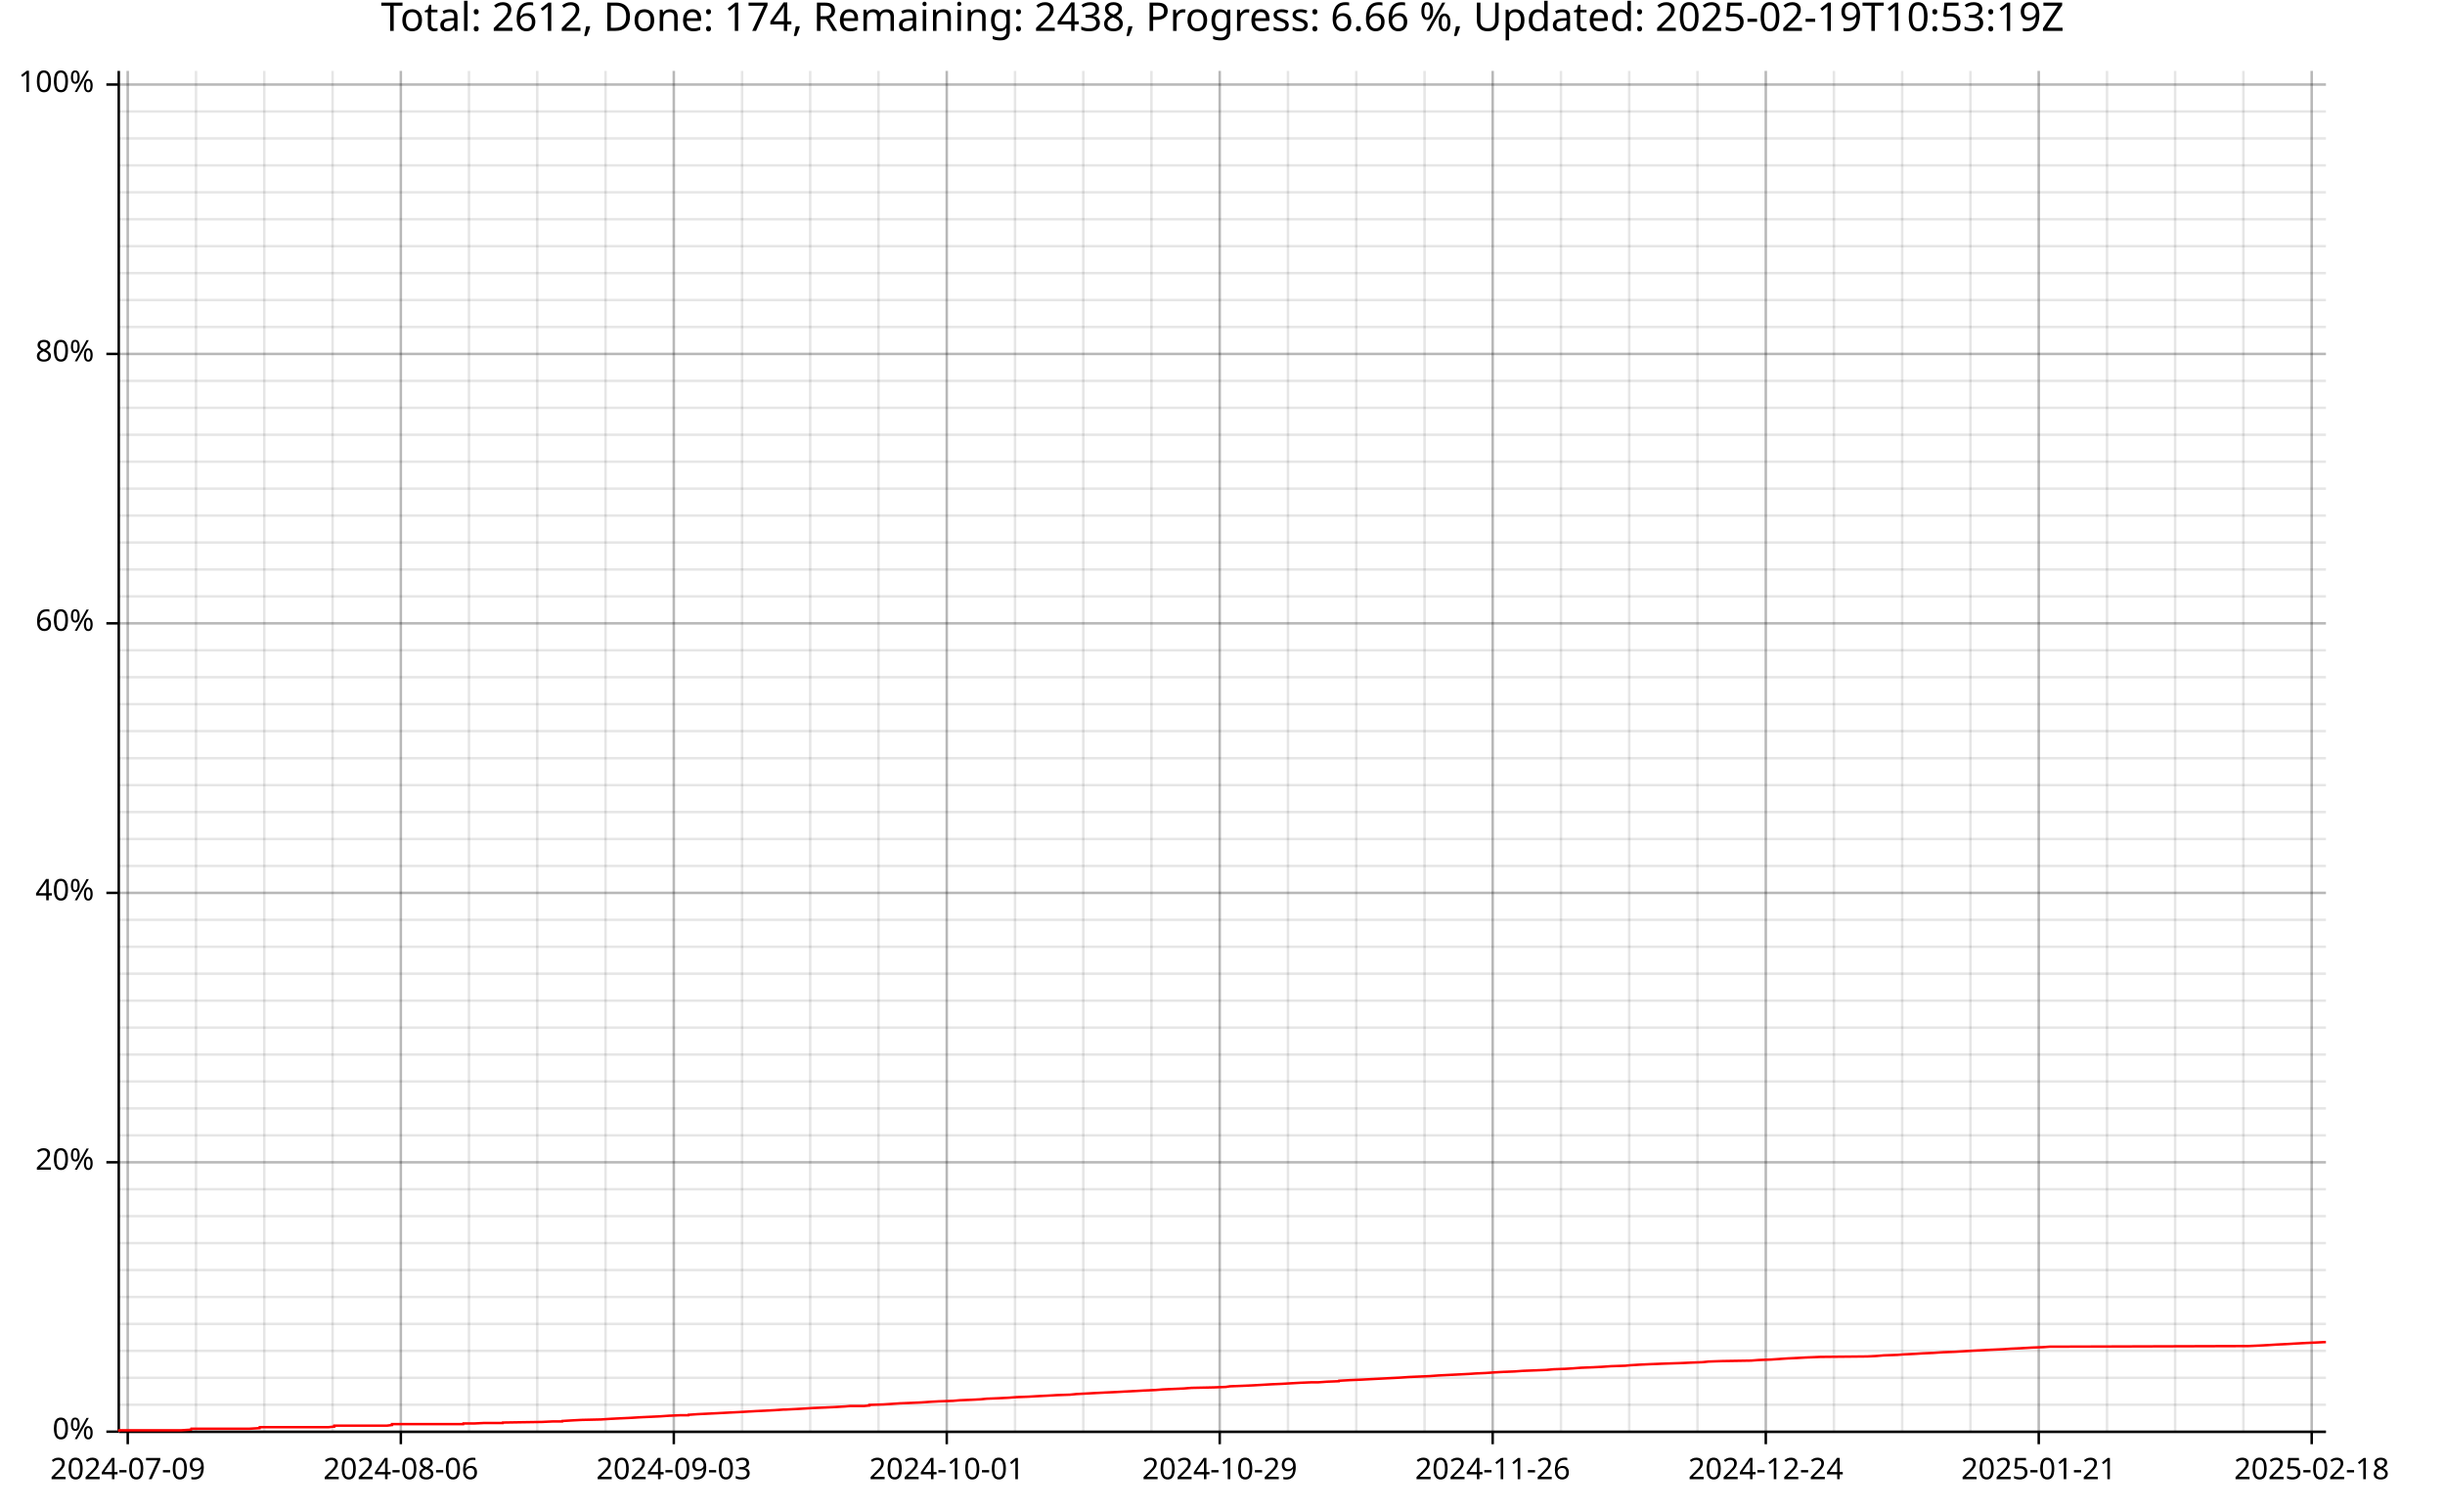
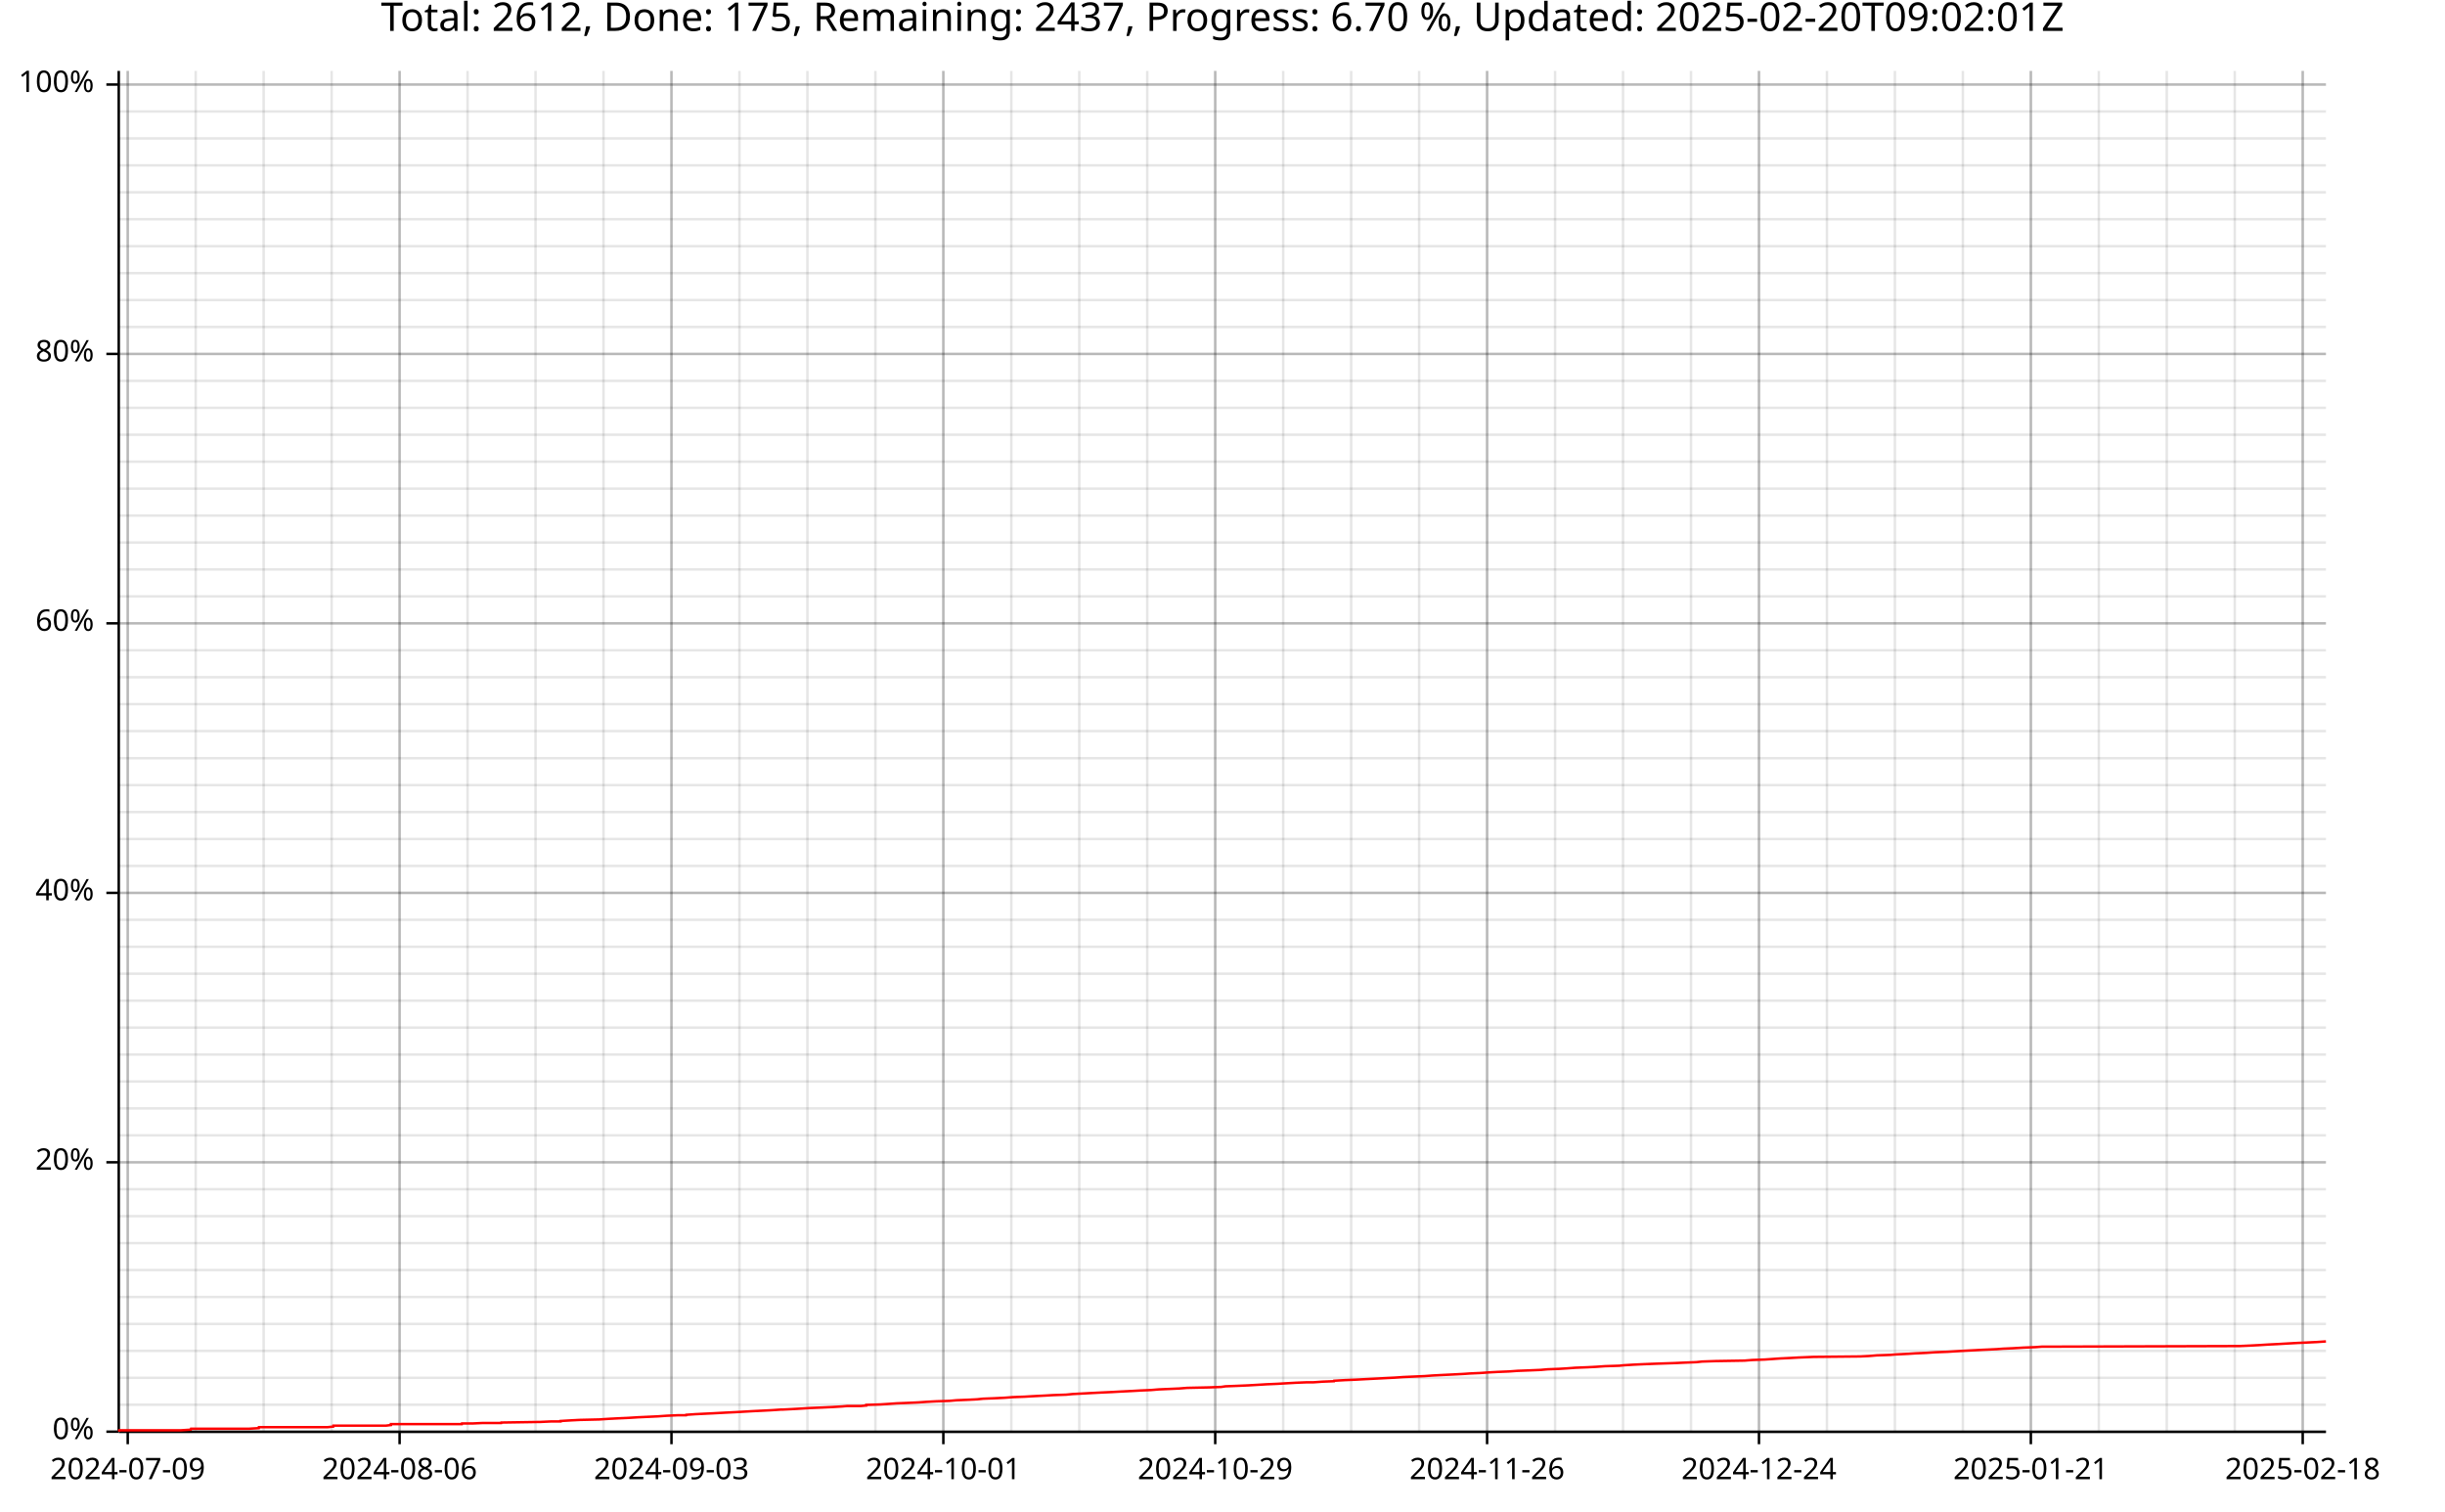
<svg xmlns="http://www.w3.org/2000/svg" width="987" height="610" viewBox="0 0 15792 9760">
  <text x="7896" y="5" dy="0.76em" text-anchor="middle" font-family="sans-serif" font-size="256" opacity="1" fill="#000000">
- Total: 2612, Done: 174, Remaining: 2438, Progress: 6.66 %, Updated: 2025-02-19T10:53:19Z
+ Total: 2612, Done: 175, Remaining: 2437, Progress: 6.70 %, Updated: 2025-02-20T09:02:01Z
</text>
  <line opacity="0.1" stroke="#000000" stroke-width="16" x1="825" y1="9247" x2="825" y2="458" />
-   <line opacity="0.1" stroke="#000000" stroke-width="16" x1="1266" y1="9247" x2="1266" y2="458" />
-   <line opacity="0.1" stroke="#000000" stroke-width="16" x1="1707" y1="9247" x2="1707" y2="458" />
-   <line opacity="0.1" stroke="#000000" stroke-width="16" x1="2148" y1="9247" x2="2148" y2="458" />
-   <line opacity="0.1" stroke="#000000" stroke-width="16" x1="2589" y1="9247" x2="2589" y2="458" />
-   <line opacity="0.1" stroke="#000000" stroke-width="16" x1="3029" y1="9247" x2="3029" y2="458" />
-   <line opacity="0.1" stroke="#000000" stroke-width="16" x1="3470" y1="9247" x2="3470" y2="458" />
-   <line opacity="0.1" stroke="#000000" stroke-width="16" x1="3911" y1="9247" x2="3911" y2="458" />
-   <line opacity="0.1" stroke="#000000" stroke-width="16" x1="4352" y1="9247" x2="4352" y2="458" />
-   <line opacity="0.1" stroke="#000000" stroke-width="16" x1="4793" y1="9247" x2="4793" y2="458" />
-   <line opacity="0.1" stroke="#000000" stroke-width="16" x1="5233" y1="9247" x2="5233" y2="458" />
-   <line opacity="0.1" stroke="#000000" stroke-width="16" x1="5674" y1="9247" x2="5674" y2="458" />
-   <line opacity="0.1" stroke="#000000" stroke-width="16" x1="6115" y1="9247" x2="6115" y2="458" />
-   <line opacity="0.1" stroke="#000000" stroke-width="16" x1="6556" y1="9247" x2="6556" y2="458" />
-   <line opacity="0.1" stroke="#000000" stroke-width="16" x1="6997" y1="9247" x2="6997" y2="458" />
-   <line opacity="0.1" stroke="#000000" stroke-width="16" x1="7437" y1="9247" x2="7437" y2="458" />
-   <line opacity="0.1" stroke="#000000" stroke-width="16" x1="7878" y1="9247" x2="7878" y2="458" />
-   <line opacity="0.1" stroke="#000000" stroke-width="16" x1="8319" y1="9247" x2="8319" y2="458" />
-   <line opacity="0.1" stroke="#000000" stroke-width="16" x1="8760" y1="9247" x2="8760" y2="458" />
-   <line opacity="0.1" stroke="#000000" stroke-width="16" x1="9201" y1="9247" x2="9201" y2="458" />
-   <line opacity="0.1" stroke="#000000" stroke-width="16" x1="9641" y1="9247" x2="9641" y2="458" />
-   <line opacity="0.1" stroke="#000000" stroke-width="16" x1="10082" y1="9247" x2="10082" y2="458" />
-   <line opacity="0.1" stroke="#000000" stroke-width="16" x1="10523" y1="9247" x2="10523" y2="458" />
-   <line opacity="0.1" stroke="#000000" stroke-width="16" x1="10964" y1="9247" x2="10964" y2="458" />
-   <line opacity="0.1" stroke="#000000" stroke-width="16" x1="11405" y1="9247" x2="11405" y2="458" />
-   <line opacity="0.1" stroke="#000000" stroke-width="16" x1="11845" y1="9247" x2="11845" y2="458" />
-   <line opacity="0.1" stroke="#000000" stroke-width="16" x1="12286" y1="9247" x2="12286" y2="458" />
-   <line opacity="0.1" stroke="#000000" stroke-width="16" x1="12727" y1="9247" x2="12727" y2="458" />
-   <line opacity="0.1" stroke="#000000" stroke-width="16" x1="13168" y1="9247" x2="13168" y2="458" />
-   <line opacity="0.1" stroke="#000000" stroke-width="16" x1="13609" y1="9247" x2="13609" y2="458" />
-   <line opacity="0.1" stroke="#000000" stroke-width="16" x1="14049" y1="9247" x2="14049" y2="458" />
-   <line opacity="0.1" stroke="#000000" stroke-width="16" x1="14490" y1="9247" x2="14490" y2="458" />
-   <line opacity="0.1" stroke="#000000" stroke-width="16" x1="14931" y1="9247" x2="14931" y2="458" />
+   <line opacity="0.1" stroke="#000000" stroke-width="16" x1="1264" y1="9247" x2="1264" y2="458" />
+   <line opacity="0.1" stroke="#000000" stroke-width="16" x1="1703" y1="9247" x2="1703" y2="458" />
+   <line opacity="0.1" stroke="#000000" stroke-width="16" x1="2142" y1="9247" x2="2142" y2="458" />
+   <line opacity="0.1" stroke="#000000" stroke-width="16" x1="2581" y1="9247" x2="2581" y2="458" />
+   <line opacity="0.1" stroke="#000000" stroke-width="16" x1="3020" y1="9247" x2="3020" y2="458" />
+   <line opacity="0.1" stroke="#000000" stroke-width="16" x1="3459" y1="9247" x2="3459" y2="458" />
+   <line opacity="0.1" stroke="#000000" stroke-width="16" x1="3898" y1="9247" x2="3898" y2="458" />
+   <line opacity="0.1" stroke="#000000" stroke-width="16" x1="4337" y1="9247" x2="4337" y2="458" />
+   <line opacity="0.1" stroke="#000000" stroke-width="16" x1="4776" y1="9247" x2="4776" y2="458" />
+   <line opacity="0.1" stroke="#000000" stroke-width="16" x1="5215" y1="9247" x2="5215" y2="458" />
+   <line opacity="0.1" stroke="#000000" stroke-width="16" x1="5654" y1="9247" x2="5654" y2="458" />
+   <line opacity="0.1" stroke="#000000" stroke-width="16" x1="6093" y1="9247" x2="6093" y2="458" />
+   <line opacity="0.1" stroke="#000000" stroke-width="16" x1="6532" y1="9247" x2="6532" y2="458" />
+   <line opacity="0.1" stroke="#000000" stroke-width="16" x1="6971" y1="9247" x2="6971" y2="458" />
+   <line opacity="0.1" stroke="#000000" stroke-width="16" x1="7410" y1="9247" x2="7410" y2="458" />
+   <line opacity="0.1" stroke="#000000" stroke-width="16" x1="7849" y1="9247" x2="7849" y2="458" />
+   <line opacity="0.1" stroke="#000000" stroke-width="16" x1="8288" y1="9247" x2="8288" y2="458" />
+   <line opacity="0.1" stroke="#000000" stroke-width="16" x1="8727" y1="9247" x2="8727" y2="458" />
+   <line opacity="0.1" stroke="#000000" stroke-width="16" x1="9166" y1="9247" x2="9166" y2="458" />
+   <line opacity="0.1" stroke="#000000" stroke-width="16" x1="9605" y1="9247" x2="9605" y2="458" />
+   <line opacity="0.1" stroke="#000000" stroke-width="16" x1="10044" y1="9247" x2="10044" y2="458" />
+   <line opacity="0.1" stroke="#000000" stroke-width="16" x1="10483" y1="9247" x2="10483" y2="458" />
+   <line opacity="0.1" stroke="#000000" stroke-width="16" x1="10922" y1="9247" x2="10922" y2="458" />
+   <line opacity="0.1" stroke="#000000" stroke-width="16" x1="11361" y1="9247" x2="11361" y2="458" />
+   <line opacity="0.1" stroke="#000000" stroke-width="16" x1="11800" y1="9247" x2="11800" y2="458" />
+   <line opacity="0.1" stroke="#000000" stroke-width="16" x1="12239" y1="9247" x2="12239" y2="458" />
+   <line opacity="0.1" stroke="#000000" stroke-width="16" x1="12678" y1="9247" x2="12678" y2="458" />
+   <line opacity="0.1" stroke="#000000" stroke-width="16" x1="13117" y1="9247" x2="13117" y2="458" />
+   <line opacity="0.1" stroke="#000000" stroke-width="16" x1="13556" y1="9247" x2="13556" y2="458" />
+   <line opacity="0.1" stroke="#000000" stroke-width="16" x1="13995" y1="9247" x2="13995" y2="458" />
+   <line opacity="0.1" stroke="#000000" stroke-width="16" x1="14434" y1="9247" x2="14434" y2="458" />
+   <line opacity="0.1" stroke="#000000" stroke-width="16" x1="14873" y1="9247" x2="14873" y2="458" />
  <line opacity="0.1" stroke="#000000" stroke-width="16" x1="768" y1="9247" x2="15023" y2="9247" />
  <line opacity="0.1" stroke="#000000" stroke-width="16" x1="768" y1="9073" x2="15023" y2="9073" />
  <line opacity="0.1" stroke="#000000" stroke-width="16" x1="768" y1="8899" x2="15023" y2="8899" />
  <line opacity="0.1" stroke="#000000" stroke-width="16" x1="768" y1="8725" x2="15023" y2="8725" />
  <line opacity="0.1" stroke="#000000" stroke-width="16" x1="768" y1="8551" x2="15023" y2="8551" />
  <line opacity="0.1" stroke="#000000" stroke-width="16" x1="768" y1="8377" x2="15023" y2="8377" />
  <line opacity="0.1" stroke="#000000" stroke-width="16" x1="768" y1="8203" x2="15023" y2="8203" />
  <line opacity="0.1" stroke="#000000" stroke-width="16" x1="768" y1="8029" x2="15023" y2="8029" />
  <line opacity="0.1" stroke="#000000" stroke-width="16" x1="768" y1="7855" x2="15023" y2="7855" />
  <line opacity="0.1" stroke="#000000" stroke-width="16" x1="768" y1="7681" x2="15023" y2="7681" />
  <line opacity="0.1" stroke="#000000" stroke-width="16" x1="768" y1="7507" x2="15023" y2="7507" />
  <line opacity="0.1" stroke="#000000" stroke-width="16" x1="768" y1="7333" x2="15023" y2="7333" />
  <line opacity="0.1" stroke="#000000" stroke-width="16" x1="768" y1="7159" x2="15023" y2="7159" />
  <line opacity="0.1" stroke="#000000" stroke-width="16" x1="768" y1="6985" x2="15023" y2="6985" />
  <line opacity="0.1" stroke="#000000" stroke-width="16" x1="768" y1="6811" x2="15023" y2="6811" />
  <line opacity="0.1" stroke="#000000" stroke-width="16" x1="768" y1="6637" x2="15023" y2="6637" />
  <line opacity="0.1" stroke="#000000" stroke-width="16" x1="768" y1="6463" x2="15023" y2="6463" />
  <line opacity="0.1" stroke="#000000" stroke-width="16" x1="768" y1="6289" x2="15023" y2="6289" />
  <line opacity="0.1" stroke="#000000" stroke-width="16" x1="768" y1="6115" x2="15023" y2="6115" />
  <line opacity="0.1" stroke="#000000" stroke-width="16" x1="768" y1="5941" x2="15023" y2="5941" />
  <line opacity="0.1" stroke="#000000" stroke-width="16" x1="768" y1="5767" x2="15023" y2="5767" />
  <line opacity="0.1" stroke="#000000" stroke-width="16" x1="768" y1="5593" x2="15023" y2="5593" />
  <line opacity="0.1" stroke="#000000" stroke-width="16" x1="768" y1="5419" x2="15023" y2="5419" />
  <line opacity="0.1" stroke="#000000" stroke-width="16" x1="768" y1="5245" x2="15023" y2="5245" />
  <line opacity="0.1" stroke="#000000" stroke-width="16" x1="768" y1="5071" x2="15023" y2="5071" />
  <line opacity="0.1" stroke="#000000" stroke-width="16" x1="768" y1="4897" x2="15023" y2="4897" />
  <line opacity="0.1" stroke="#000000" stroke-width="16" x1="768" y1="4722" x2="15023" y2="4722" />
  <line opacity="0.1" stroke="#000000" stroke-width="16" x1="768" y1="4548" x2="15023" y2="4548" />
  <line opacity="0.1" stroke="#000000" stroke-width="16" x1="768" y1="4374" x2="15023" y2="4374" />
  <line opacity="0.1" stroke="#000000" stroke-width="16" x1="768" y1="4200" x2="15023" y2="4200" />
  <line opacity="0.1" stroke="#000000" stroke-width="16" x1="768" y1="4026" x2="15023" y2="4026" />
  <line opacity="0.1" stroke="#000000" stroke-width="16" x1="768" y1="3852" x2="15023" y2="3852" />
  <line opacity="0.1" stroke="#000000" stroke-width="16" x1="768" y1="3678" x2="15023" y2="3678" />
  <line opacity="0.1" stroke="#000000" stroke-width="16" x1="768" y1="3504" x2="15023" y2="3504" />
  <line opacity="0.1" stroke="#000000" stroke-width="16" x1="768" y1="3330" x2="15023" y2="3330" />
  <line opacity="0.1" stroke="#000000" stroke-width="16" x1="768" y1="3156" x2="15023" y2="3156" />
  <line opacity="0.1" stroke="#000000" stroke-width="16" x1="768" y1="2982" x2="15023" y2="2982" />
  <line opacity="0.1" stroke="#000000" stroke-width="16" x1="768" y1="2808" x2="15023" y2="2808" />
  <line opacity="0.1" stroke="#000000" stroke-width="16" x1="768" y1="2634" x2="15023" y2="2634" />
  <line opacity="0.1" stroke="#000000" stroke-width="16" x1="768" y1="2460" x2="15023" y2="2460" />
  <line opacity="0.1" stroke="#000000" stroke-width="16" x1="768" y1="2286" x2="15023" y2="2286" />
  <line opacity="0.1" stroke="#000000" stroke-width="16" x1="768" y1="2112" x2="15023" y2="2112" />
  <line opacity="0.1" stroke="#000000" stroke-width="16" x1="768" y1="1938" x2="15023" y2="1938" />
  <line opacity="0.1" stroke="#000000" stroke-width="16" x1="768" y1="1764" x2="15023" y2="1764" />
  <line opacity="0.1" stroke="#000000" stroke-width="16" x1="768" y1="1590" x2="15023" y2="1590" />
  <line opacity="0.1" stroke="#000000" stroke-width="16" x1="768" y1="1416" x2="15023" y2="1416" />
  <line opacity="0.1" stroke="#000000" stroke-width="16" x1="768" y1="1242" x2="15023" y2="1242" />
  <line opacity="0.1" stroke="#000000" stroke-width="16" x1="768" y1="1068" x2="15023" y2="1068" />
  <line opacity="0.1" stroke="#000000" stroke-width="16" x1="768" y1="894" x2="15023" y2="894" />
  <line opacity="0.1" stroke="#000000" stroke-width="16" x1="768" y1="720" x2="15023" y2="720" />
  <line opacity="0.1" stroke="#000000" stroke-width="16" x1="768" y1="546" x2="15023" y2="546" />
  <line opacity="0.2" stroke="#000000" stroke-width="16" x1="825" y1="9247" x2="825" y2="458" />
-   <line opacity="0.2" stroke="#000000" stroke-width="16" x1="2589" y1="9247" x2="2589" y2="458" />
-   <line opacity="0.2" stroke="#000000" stroke-width="16" x1="4352" y1="9247" x2="4352" y2="458" />
-   <line opacity="0.2" stroke="#000000" stroke-width="16" x1="6115" y1="9247" x2="6115" y2="458" />
-   <line opacity="0.2" stroke="#000000" stroke-width="16" x1="7878" y1="9247" x2="7878" y2="458" />
-   <line opacity="0.2" stroke="#000000" stroke-width="16" x1="9641" y1="9247" x2="9641" y2="458" />
-   <line opacity="0.2" stroke="#000000" stroke-width="16" x1="11405" y1="9247" x2="11405" y2="458" />
-   <line opacity="0.2" stroke="#000000" stroke-width="16" x1="13168" y1="9247" x2="13168" y2="458" />
-   <line opacity="0.2" stroke="#000000" stroke-width="16" x1="14931" y1="9247" x2="14931" y2="458" />
+   <line opacity="0.2" stroke="#000000" stroke-width="16" x1="2581" y1="9247" x2="2581" y2="458" />
+   <line opacity="0.2" stroke="#000000" stroke-width="16" x1="4337" y1="9247" x2="4337" y2="458" />
+   <line opacity="0.2" stroke="#000000" stroke-width="16" x1="6093" y1="9247" x2="6093" y2="458" />
+   <line opacity="0.2" stroke="#000000" stroke-width="16" x1="7849" y1="9247" x2="7849" y2="458" />
+   <line opacity="0.2" stroke="#000000" stroke-width="16" x1="9605" y1="9247" x2="9605" y2="458" />
+   <line opacity="0.2" stroke="#000000" stroke-width="16" x1="11361" y1="9247" x2="11361" y2="458" />
+   <line opacity="0.2" stroke="#000000" stroke-width="16" x1="13117" y1="9247" x2="13117" y2="458" />
+   <line opacity="0.2" stroke="#000000" stroke-width="16" x1="14873" y1="9247" x2="14873" y2="458" />
  <line opacity="0.2" stroke="#000000" stroke-width="16" x1="768" y1="9247" x2="15023" y2="9247" />
  <line opacity="0.2" stroke="#000000" stroke-width="16" x1="768" y1="7507" x2="15023" y2="7507" />
  <line opacity="0.2" stroke="#000000" stroke-width="16" x1="768" y1="5767" x2="15023" y2="5767" />
  <line opacity="0.2" stroke="#000000" stroke-width="16" x1="768" y1="4026" x2="15023" y2="4026" />
  <line opacity="0.2" stroke="#000000" stroke-width="16" x1="768" y1="2286" x2="15023" y2="2286" />
  <line opacity="0.2" stroke="#000000" stroke-width="16" x1="768" y1="546" x2="15023" y2="546" />
  <polyline fill="none" opacity="1" stroke="#000000" stroke-width="16" points="767,458 767,9247 " />
  <text x="608" y="9247" dy="0.5ex" text-anchor="end" font-family="sans-serif" font-size="192" opacity="1" fill="#000000">
0%
</text>
  <polyline fill="none" opacity="1" stroke="#000000" stroke-width="16" points="687,9247 767,9247 " />
  <text x="608" y="7507" dy="0.5ex" text-anchor="end" font-family="sans-serif" font-size="192" opacity="1" fill="#000000">
20%
</text>
  <polyline fill="none" opacity="1" stroke="#000000" stroke-width="16" points="687,7507 767,7507 " />
  <text x="608" y="5767" dy="0.5ex" text-anchor="end" font-family="sans-serif" font-size="192" opacity="1" fill="#000000">
40%
</text>
  <polyline fill="none" opacity="1" stroke="#000000" stroke-width="16" points="687,5767 767,5767 " />
  <text x="608" y="4026" dy="0.5ex" text-anchor="end" font-family="sans-serif" font-size="192" opacity="1" fill="#000000">
60%
</text>
  <polyline fill="none" opacity="1" stroke="#000000" stroke-width="16" points="687,4026 767,4026 " />
  <text x="608" y="2286" dy="0.5ex" text-anchor="end" font-family="sans-serif" font-size="192" opacity="1" fill="#000000">
80%
</text>
  <polyline fill="none" opacity="1" stroke="#000000" stroke-width="16" points="687,2286 767,2286 " />
  <text x="608" y="546" dy="0.5ex" text-anchor="end" font-family="sans-serif" font-size="192" opacity="1" fill="#000000">
100%
</text>
  <polyline fill="none" opacity="1" stroke="#000000" stroke-width="16" points="687,546 767,546 " />
  <polyline fill="none" opacity="1" stroke="#000000" stroke-width="16" points="768,9248 15023,9248 " />
  <text x="825" y="9408" dy="0.76em" text-anchor="middle" font-family="sans-serif" font-size="192" opacity="1" fill="#000000">
2024-07-09
</text>
  <polyline fill="none" opacity="1" stroke="#000000" stroke-width="16" points="825,9248 825,9328 " />
-   <text x="2589" y="9408" dy="0.76em" text-anchor="middle" font-family="sans-serif" font-size="192" opacity="1" fill="#000000">
+   <text x="2581" y="9408" dy="0.76em" text-anchor="middle" font-family="sans-serif" font-size="192" opacity="1" fill="#000000">
2024-08-06
</text>
-   <polyline fill="none" opacity="1" stroke="#000000" stroke-width="16" points="2589,9248 2589,9328 " />
-   <text x="4352" y="9408" dy="0.76em" text-anchor="middle" font-family="sans-serif" font-size="192" opacity="1" fill="#000000">
+   <polyline fill="none" opacity="1" stroke="#000000" stroke-width="16" points="2581,9248 2581,9328 " />
+   <text x="4337" y="9408" dy="0.76em" text-anchor="middle" font-family="sans-serif" font-size="192" opacity="1" fill="#000000">
2024-09-03
</text>
-   <polyline fill="none" opacity="1" stroke="#000000" stroke-width="16" points="4352,9248 4352,9328 " />
-   <text x="6115" y="9408" dy="0.76em" text-anchor="middle" font-family="sans-serif" font-size="192" opacity="1" fill="#000000">
+   <polyline fill="none" opacity="1" stroke="#000000" stroke-width="16" points="4337,9248 4337,9328 " />
+   <text x="6093" y="9408" dy="0.76em" text-anchor="middle" font-family="sans-serif" font-size="192" opacity="1" fill="#000000">
2024-10-01
</text>
-   <polyline fill="none" opacity="1" stroke="#000000" stroke-width="16" points="6115,9248 6115,9328 " />
-   <text x="7878" y="9408" dy="0.76em" text-anchor="middle" font-family="sans-serif" font-size="192" opacity="1" fill="#000000">
+   <polyline fill="none" opacity="1" stroke="#000000" stroke-width="16" points="6093,9248 6093,9328 " />
+   <text x="7849" y="9408" dy="0.76em" text-anchor="middle" font-family="sans-serif" font-size="192" opacity="1" fill="#000000">
2024-10-29
</text>
-   <polyline fill="none" opacity="1" stroke="#000000" stroke-width="16" points="7878,9248 7878,9328 " />
-   <text x="9641" y="9408" dy="0.76em" text-anchor="middle" font-family="sans-serif" font-size="192" opacity="1" fill="#000000">
+   <polyline fill="none" opacity="1" stroke="#000000" stroke-width="16" points="7849,9248 7849,9328 " />
+   <text x="9605" y="9408" dy="0.76em" text-anchor="middle" font-family="sans-serif" font-size="192" opacity="1" fill="#000000">
2024-11-26
</text>
-   <polyline fill="none" opacity="1" stroke="#000000" stroke-width="16" points="9641,9248 9641,9328 " />
-   <text x="11405" y="9408" dy="0.76em" text-anchor="middle" font-family="sans-serif" font-size="192" opacity="1" fill="#000000">
+   <polyline fill="none" opacity="1" stroke="#000000" stroke-width="16" points="9605,9248 9605,9328 " />
+   <text x="11361" y="9408" dy="0.76em" text-anchor="middle" font-family="sans-serif" font-size="192" opacity="1" fill="#000000">
2024-12-24
</text>
-   <polyline fill="none" opacity="1" stroke="#000000" stroke-width="16" points="11405,9248 11405,9328 " />
-   <text x="13168" y="9408" dy="0.76em" text-anchor="middle" font-family="sans-serif" font-size="192" opacity="1" fill="#000000">
+   <polyline fill="none" opacity="1" stroke="#000000" stroke-width="16" points="11361,9248 11361,9328 " />
+   <text x="13117" y="9408" dy="0.76em" text-anchor="middle" font-family="sans-serif" font-size="192" opacity="1" fill="#000000">
2025-01-21
</text>
-   <polyline fill="none" opacity="1" stroke="#000000" stroke-width="16" points="13168,9248 13168,9328 " />
-   <text x="14931" y="9408" dy="0.76em" text-anchor="middle" font-family="sans-serif" font-size="192" opacity="1" fill="#000000">
+   <polyline fill="none" opacity="1" stroke="#000000" stroke-width="16" points="13117,9248 13117,9328 " />
+   <text x="14873" y="9408" dy="0.76em" text-anchor="middle" font-family="sans-serif" font-size="192" opacity="1" fill="#000000">
2025-02-18
</text>
-   <polyline fill="none" opacity="1" stroke="#000000" stroke-width="16" points="14931,9248 14931,9328 " />
-   <polyline fill="none" opacity="1" stroke="#FF0000" stroke-width="16" points="768,9247 769,9244 769,9241 770,9238 856,9238 919,9238 982,9238 1048,9238 1109,9238 1172,9238 1234,9234 1234,9234 1235,9231 1235,9231 1236,9228 1301,9228 1363,9228 1364,9228 1427,9228 1490,9228 1609,9228 1610,9228 1676,9224 1676,9221 1677,9218 1741,9218 1804,9218 1921,9218 1921,9218 1990,9218 2121,9218 2121,9218 2159,9214 2159,9211 2160,9211 2160,9208 2181,9208 2181,9208 2245,9208 2310,9208 2371,9208 2432,9208 2500,9208 2532,9204 2532,9201 2532,9198 2622,9198 2688,9198 2748,9198 2808,9198 2808,9198 2810,9198 2874,9198 2929,9198 2929,9198 2992,9198 2993,9194 2993,9194 2993,9194 3061,9194 3125,9191 3125,9191 3177,9191 3247,9191 3248,9188 3248,9188 3502,9184 3502,9184 3567,9181 3568,9181 3631,9181 3632,9178 3632,9178 3698,9174 3698,9174 3756,9171 3756,9171 3883,9168 3883,9168 3883,9168 3944,9164 3944,9164 4003,9161 4003,9161 4069,9158 4069,9158 4134,9154 4134,9154 4199,9151 4199,9151 4263,9148 4263,9148 4320,9144 4320,9144 4320,9144 4390,9141 4390,9141 4444,9141 4446,9141 4447,9138 4447,9138 4505,9134 4505,9134 4565,9131 4565,9131 4627,9128 4627,9128 4701,9124 4701,9124 4764,9121 4764,9121 4816,9118 4816,9118 4886,9114 4886,9114 4949,9111 4949,9111 5005,9108 5005,9108 5064,9104 5064,9104 5076,9104 5134,9101 5134,9101 5189,9098 5189,9098 5252,9094 5252,9094 5327,9091 5328,9091 5390,9088 5390,9088 5458,9084 5458,9084 5458,9084 5491,9081 5491,9081 5581,9081 5615,9078 5615,9078 5615,9074 5615,9074 5706,9071 5706,9071 5754,9068 5754,9068 5811,9064 5811,9064 5886,9061 5886,9061 5951,9058 5951,9058 5951,9058 6010,9054 6010,9054 6064,9051 6064,9051 6155,9048 6155,9048 6200,9044 6200,9044 6276,9041 6276,9041 6333,9038 6333,9038 6373,9034 6373,9034 6449,9031 6449,9031 6511,9028 6511,9028 6564,9024 6564,9024 6642,9021 6642,9021 6693,9018 6693,9018 6772,9014 6772,9014 6823,9011 6823,9011 6911,9008 6911,9008 6952,9004 6952,9004 7008,9001 7008,9001 7008,9001 7008,9001 7008,9001 7008,9001 7063,8998 7063,8998 7142,8994 7142,8994 7208,8991 7208,8991 7262,8988 7262,8988 7341,8984 7341,8984 7392,8981 7393,8981 7463,8978 7463,8978 7511,8974 7511,8974 7579,8971 7646,8968 7646,8968 7696,8964 7838,8961 7839,8961 7917,8958 7944,8954 8021,8951 8090,8948 8160,8944 8210,8941 8279,8938 8347,8934 8347,8934 8400,8931 8401,8931 8474,8928 8474,8928 8516,8928 8573,8924 8573,8924 8648,8921 8648,8921 8649,8918 8649,8918 8719,8914 8719,8914 8791,8911 8791,8911 8846,8908 8846,8908 8924,8904 8924,8904 8982,8901 8982,8901 9041,8898 9041,8898 9098,8894 9098,8894 9167,8891 9167,8891 9235,8888 9235,8888 9289,8884 9289,8884 9348,8881 9348,8881 9409,8878 9409,8878 9487,8874 9487,8874 9530,8871 9530,8871 9597,8868 9597,8868 9653,8864 9653,8864 9709,8861 9709,8861 9783,8858 9783,8858 9838,8854 9838,8854 9917,8851 9917,8851 9988,8848 9988,8848 10033,8844 10033,8844 10111,8841 10111,8841 10160,8838 10160,8838 10213,8834 10213,8834 10290,8831 10290,8831 10348,8828 10348,8828 10406,8824 10406,8824 10498,8821 10498,8821 10528,8818 10528,8818 10593,8814 10594,8814 10658,8811 10658,8811 10734,8808 10734,8808 10854,8804 10854,8804 10921,8801 10921,8801 10997,8798 10997,8798 11036,8794 11036,8794 11125,8791 11125,8791 11309,8788 11309,8788 11360,8784 11360,8784 11441,8781 11441,8781 11485,8778 11485,8778 11543,8774 11543,8774 11607,8771 11608,8771 11661,8768 11661,8768 11758,8764 11758,8764 12060,8761 12060,8761 12121,8758 12168,8754 12168,8754 12257,8751 12257,8751 12292,8748 12292,8748 12375,8744 12375,8744 12420,8741 12420,8741 12489,8738 12489,8738 12548,8734 12548,8734 12627,8731 12627,8731 12675,8728 12675,8728 12675,8728 12675,8728 12743,8724 12743,8724 12803,8721 12803,8721 12860,8718 12860,8718 12947,8714 12947,8714 12987,8711 12987,8711 13054,8708 13121,8704 13121,8704 13198,8701 13198,8701 13237,8698 13237,8698 14520,8694 14520,8694 14588,8691 14588,8691 14646,8688 14646,8688 14710,8684 14710,8684 14772,8681 14772,8681 14772,8681 14772,8681 14822,8678 14822,8678 14896,8674 14896,8674 14961,8671 14961,8671 15023,8668 " />
+   <polyline fill="none" opacity="1" stroke="#000000" stroke-width="16" points="14873,9248 14873,9328 " />
+   <polyline fill="none" opacity="1" stroke="#FF0000" stroke-width="16" points="768,9247 769,9244 769,9241 770,9238 856,9238 918,9238 981,9238 1047,9238 1107,9238 1170,9238 1232,9234 1232,9234 1233,9231 1233,9231 1234,9228 1298,9228 1361,9228 1362,9228 1424,9228 1487,9228 1606,9228 1607,9228 1672,9224 1673,9221 1673,9218 1737,9218 1800,9218 1916,9218 1917,9218 1985,9218 2115,9218 2115,9218 2153,9214 2154,9211 2154,9211 2154,9208 2175,9208 2176,9208 2239,9208 2303,9208 2364,9208 2426,9208 2493,9208 2525,9204 2525,9201 2525,9198 2614,9198 2680,9198 2740,9198 2800,9198 2800,9198 2801,9198 2865,9198 2921,9198 2921,9198 2983,9198 2984,9194 2984,9194 2984,9194 3051,9194 3115,9191 3116,9191 3168,9191 3237,9191 3238,9188 3238,9188 3491,9184 3491,9184 3556,9181 3556,9181 3620,9181 3620,9178 3620,9178 3686,9174 3686,9174 3744,9171 3744,9171 3870,9168 3870,9168 3870,9168 3931,9164 3931,9164 3989,9161 3989,9161 4056,9158 4056,9158 4120,9154 4120,9154 4185,9151 4185,9151 4249,9148 4249,9148 4306,9144 4306,9144 4306,9144 4375,9141 4375,9141 4429,9141 4431,9141 4432,9138 4432,9138 4490,9134 4490,9134 4550,9131 4550,9131 4611,9128 4611,9128 4685,9124 4685,9124 4747,9121 4747,9121 4800,9118 4800,9118 4869,9114 4869,9114 4932,9111 4932,9111 4988,9108 4988,9108 5047,9104 5047,9104 5059,9104 5117,9101 5117,9101 5171,9098 5171,9098 5233,9094 5233,9094 5309,9091 5309,9091 5371,9088 5371,9088 5439,9084 5439,9084 5439,9084 5472,9081 5472,9081 5561,9081 5595,9078 5595,9078 5595,9074 5595,9074 5686,9071 5686,9071 5734,9068 5734,9068 5791,9064 5791,9064 5865,9061 5865,9061 5930,9058 5930,9058 5930,9058 5988,9054 5989,9054 6043,9051 6043,9051 6133,9048 6133,9048 6178,9044 6178,9044 6253,9041 6253,9041 6311,9038 6311,9038 6350,9034 6350,9034 6426,9031 6426,9031 6488,9028 6488,9028 6540,9024 6540,9024 6618,9021 6618,9021 6669,9018 6669,9018 6748,9014 6748,9014 6799,9011 6799,9011 6886,9008 6886,9008 6927,9004 6927,9004 6982,9001 6982,9001 6983,9001 6983,9001 6983,9001 6983,9001 7038,8998 7038,8998 7116,8994 7116,8994 7182,8991 7182,8991 7235,8988 7235,8988 7315,8984 7315,8984 7366,8981 7366,8981 7436,8978 7436,8978 7483,8974 7483,8974 7552,8971 7618,8968 7618,8968 7668,8964 7810,8961 7810,8961 7888,8958 7915,8954 7992,8951 8061,8948 8130,8944 8179,8941 8248,8938 8316,8934 8316,8934 8370,8931 8370,8931 8443,8928 8443,8928 8485,8928 8541,8924 8541,8924 8616,8921 8616,8921 8617,8918 8617,8918 8687,8914 8687,8914 8759,8911 8759,8911 8813,8908 8813,8908 8891,8904 8891,8904 8949,8901 8949,8901 9008,8898 9008,8898 9064,8894 9064,8894 9133,8891 9133,8891 9201,8888 9201,8888 9255,8884 9255,8884 9313,8881 9313,8881 9374,8878 9374,8878 9452,8874 9452,8874 9494,8871 9494,8871 9561,8868 9561,8868 9617,8864 9617,8864 9673,8861 9673,8861 9746,8858 9746,8858 9801,8854 9801,8854 9880,8851 9880,8851 9951,8848 9951,8848 9996,8844 9996,8844 10073,8841 10073,8841 10122,8838 10122,8838 10175,8834 10175,8834 10251,8831 10251,8831 10309,8828 10309,8828 10366,8824 10366,8824 10459,8821 10459,8821 10488,8818 10488,8818 10553,8814 10554,8814 10618,8811 10618,8811 10694,8808 10694,8808 10813,8804 10813,8804 10880,8801 10880,8801 10956,8798 10956,8798 10994,8794 10994,8794 11083,8791 11083,8791 11266,8788 11267,8788 11317,8784 11317,8784 11398,8781 11398,8781 11442,8778 11442,8778 11499,8774 11500,8774 11563,8771 11563,8771 11617,8768 11617,8768 11713,8764 11713,8764 12014,8761 12014,8761 12075,8758 12122,8754 12122,8754 12211,8751 12211,8751 12245,8748 12245,8748 12328,8744 12328,8744 12373,8741 12373,8741 12441,8738 12441,8738 12500,8734 12500,8734 12579,8731 12579,8731 12626,8728 12626,8728 12626,8728 12626,8728 12695,8724 12695,8724 12754,8721 12754,8721 12811,8718 12811,8718 12898,8714 12898,8714 12937,8711 12937,8711 13004,8708 13070,8704 13070,8704 13147,8701 13147,8701 13186,8698 13186,8698 14465,8694 14465,8694 14532,8691 14532,8691 14590,8688 14590,8688 14654,8684 14654,8684 14715,8681 14715,8681 14715,8681 14715,8681 14765,8678 14765,8678 14838,8674 14838,8674 14903,8671 14903,8671 14965,8668 14965,8668 15023,8664 " />
</svg>
